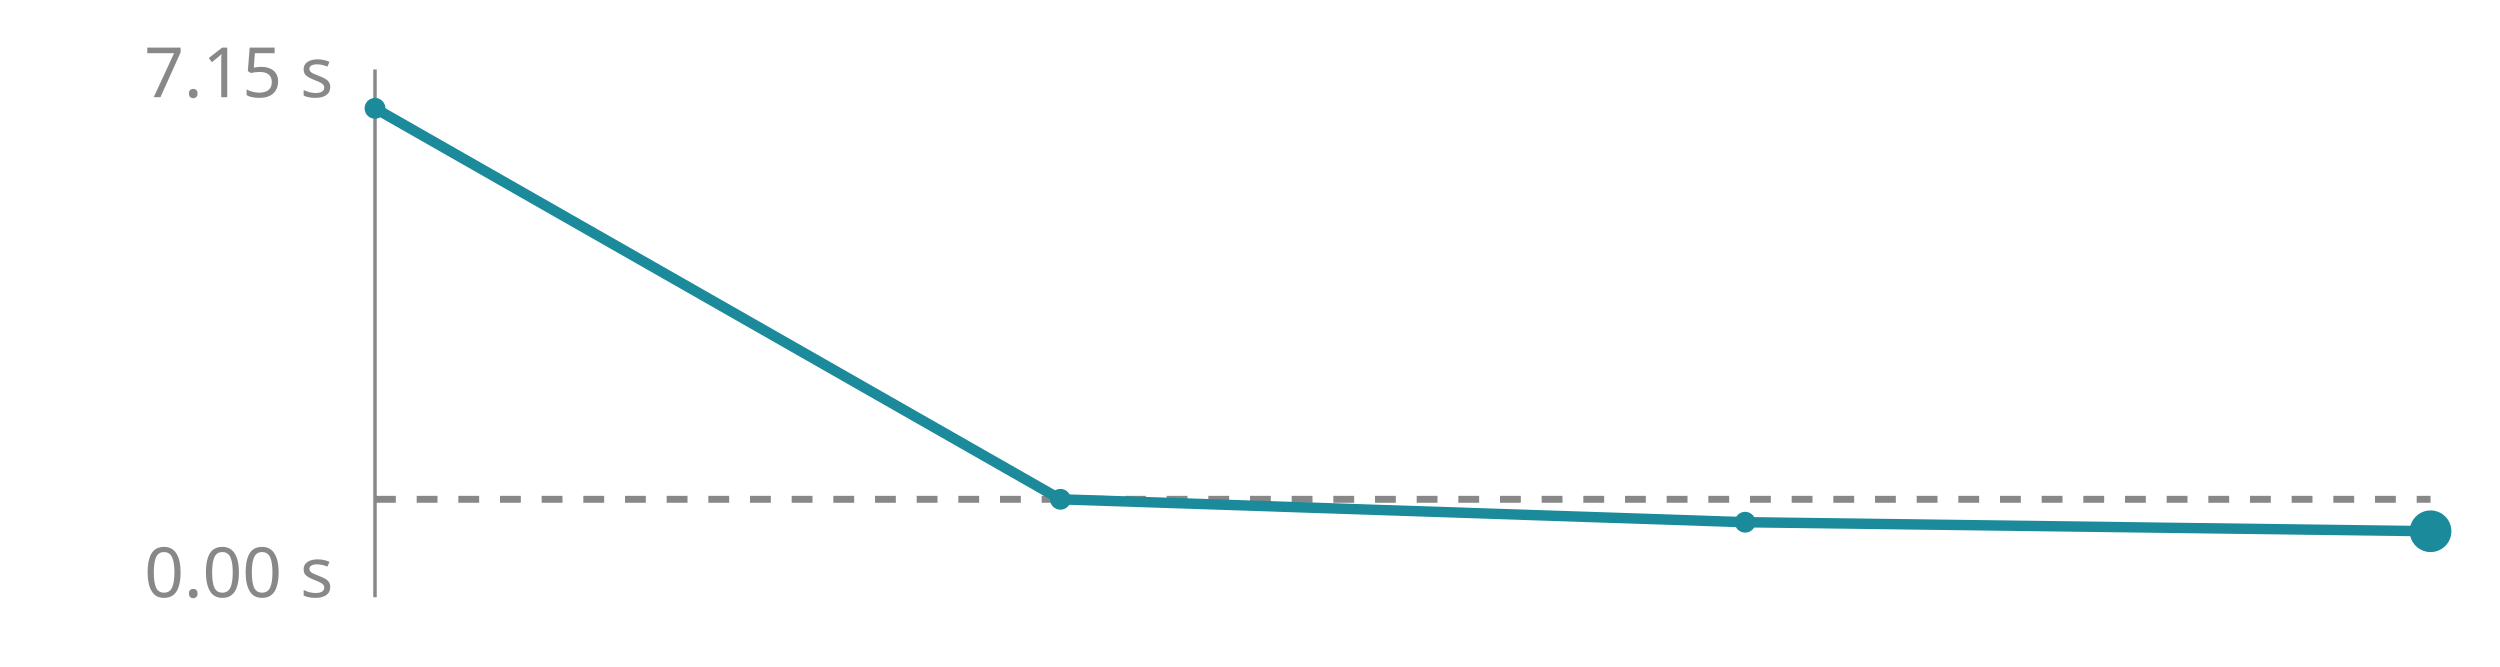
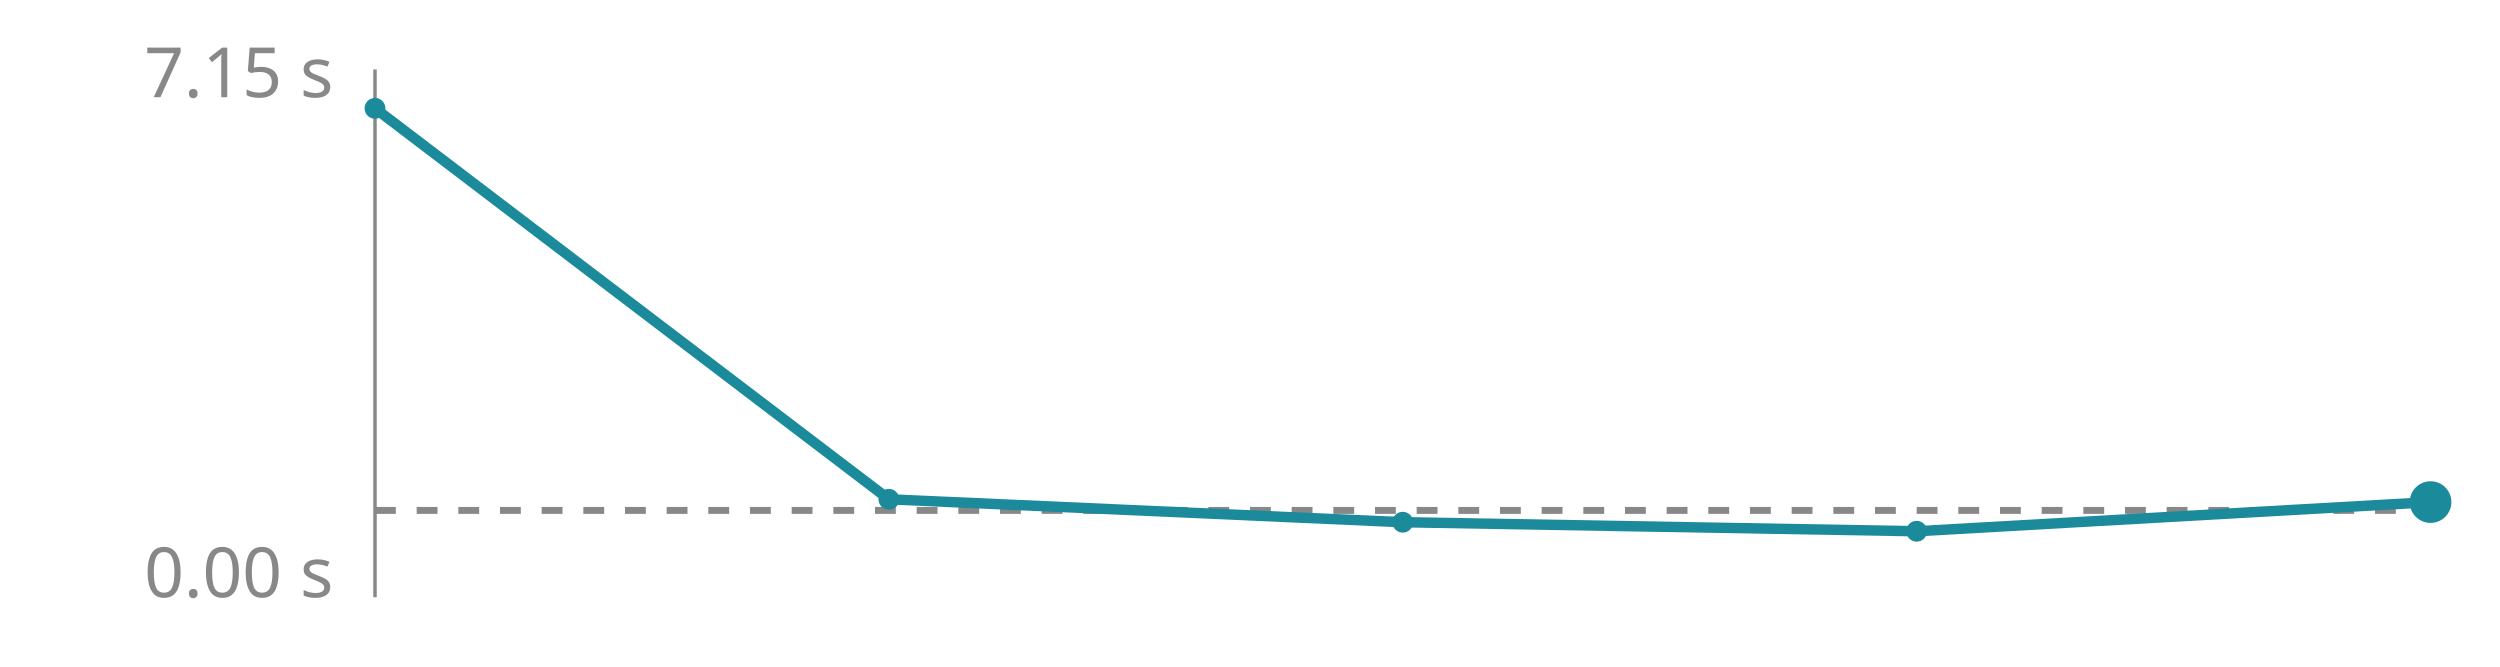
<svg xmlns="http://www.w3.org/2000/svg" width="360" height="96" viewBox="0 0 360 96" font-family="sans-serif" font-size="10">
  <text x="48" y="14" text-anchor="end" fill="#888">7.15 s</text>
  <text x="48" y="86" text-anchor="end" fill="#888">0.00 s</text>
  <line x1="54" y1="10" x2="54" y2="86" stroke="#888" stroke-width="0.5" />
-   <line x1="54" y1="71.9" x2="350" y2="71.9" stroke="#888" stroke-dasharray="3 3" />
-   <polyline points="54.0,15.6 152.7,71.9 251.3,75.2 350.0,76.5" fill="none" stroke="#1b8a9a" stroke-width="1.5" />
+   <line x1="54" y1="73.5" x2="350" y2="73.5" stroke="#888" stroke-dasharray="3 3" />
+   <polyline points="54.0,15.6 128.0,71.9 202.0,75.2 276.0,76.5 350.0,72.3" fill="none" stroke="#1b8a9a" stroke-width="1.5" />
  <circle cx="54.0" cy="15.6" r="1.5" fill="#1b8a9a" />
-   <circle cx="152.7" cy="71.9" r="1.5" fill="#1b8a9a" />
-   <circle cx="251.3" cy="75.2" r="1.5" fill="#1b8a9a" />
-   <circle cx="350.0" cy="76.5" r="3" fill="#1b8a9a" />
+   <circle cx="128.0" cy="71.9" r="1.5" fill="#1b8a9a" />
+   <circle cx="202.0" cy="75.2" r="1.5" fill="#1b8a9a" />
+   <circle cx="276.0" cy="76.5" r="1.5" fill="#1b8a9a" />
+   <circle cx="350.0" cy="72.3" r="3" fill="#1b8a9a" />
</svg>
